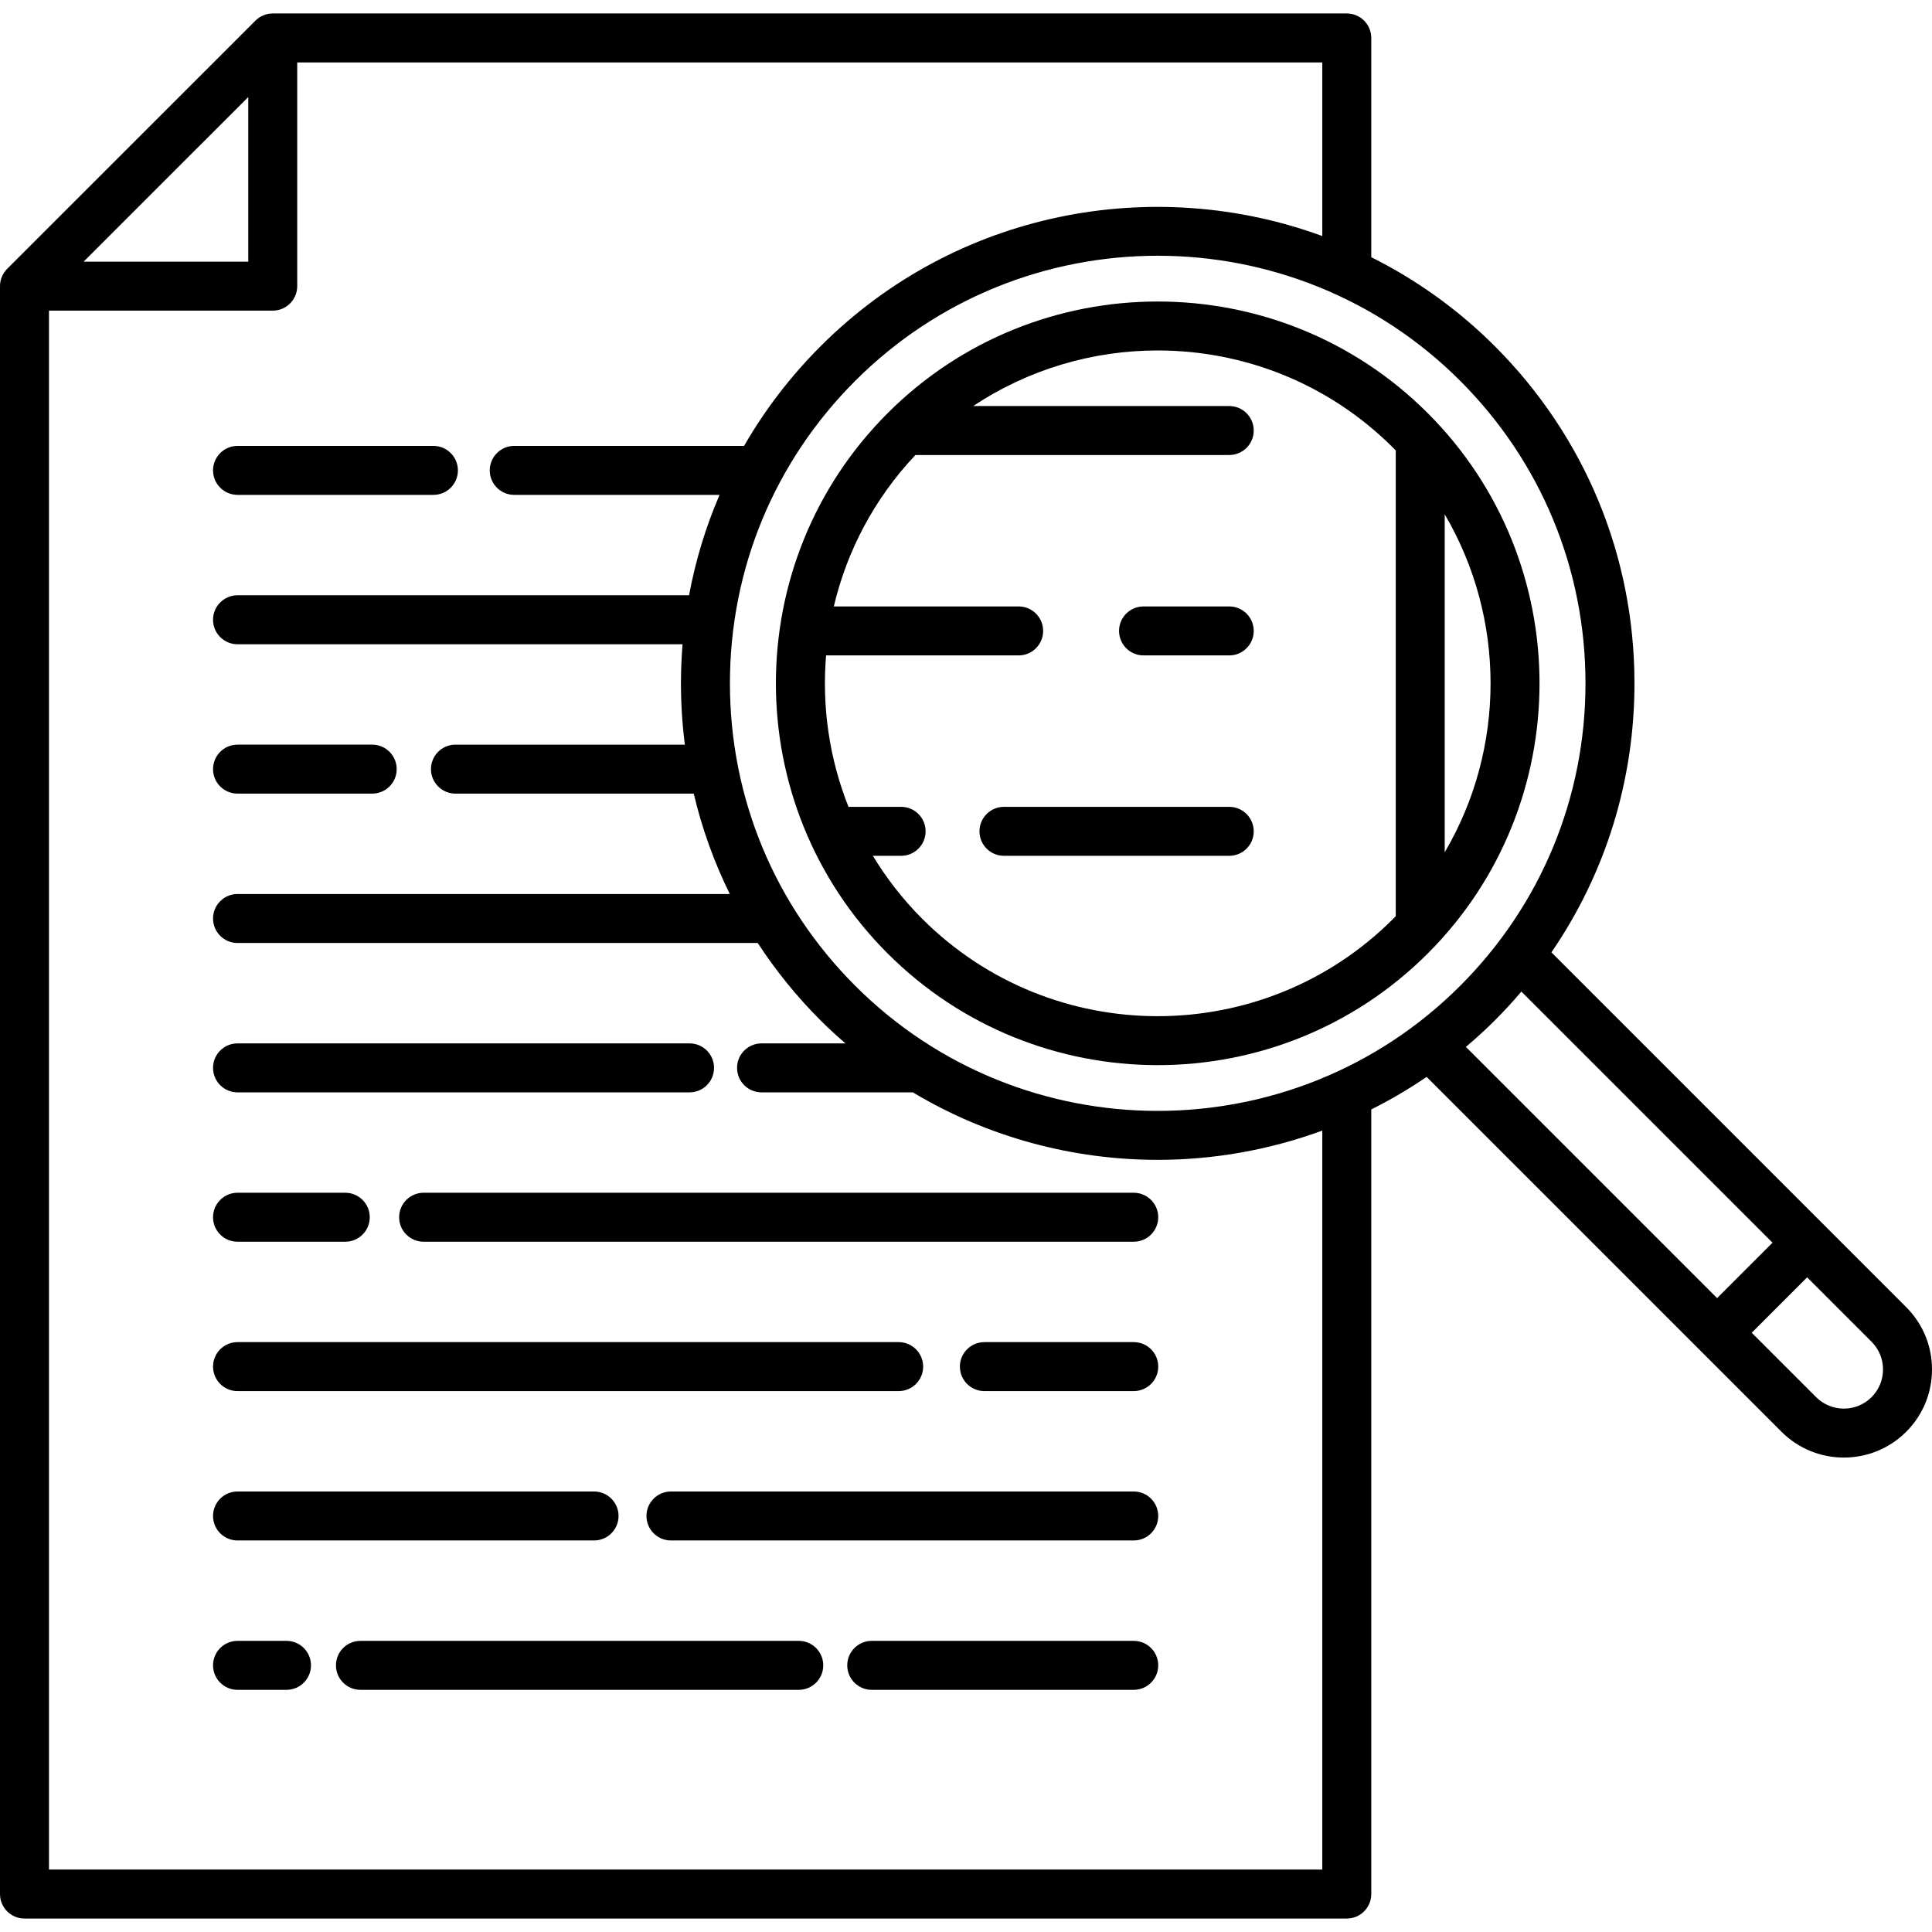
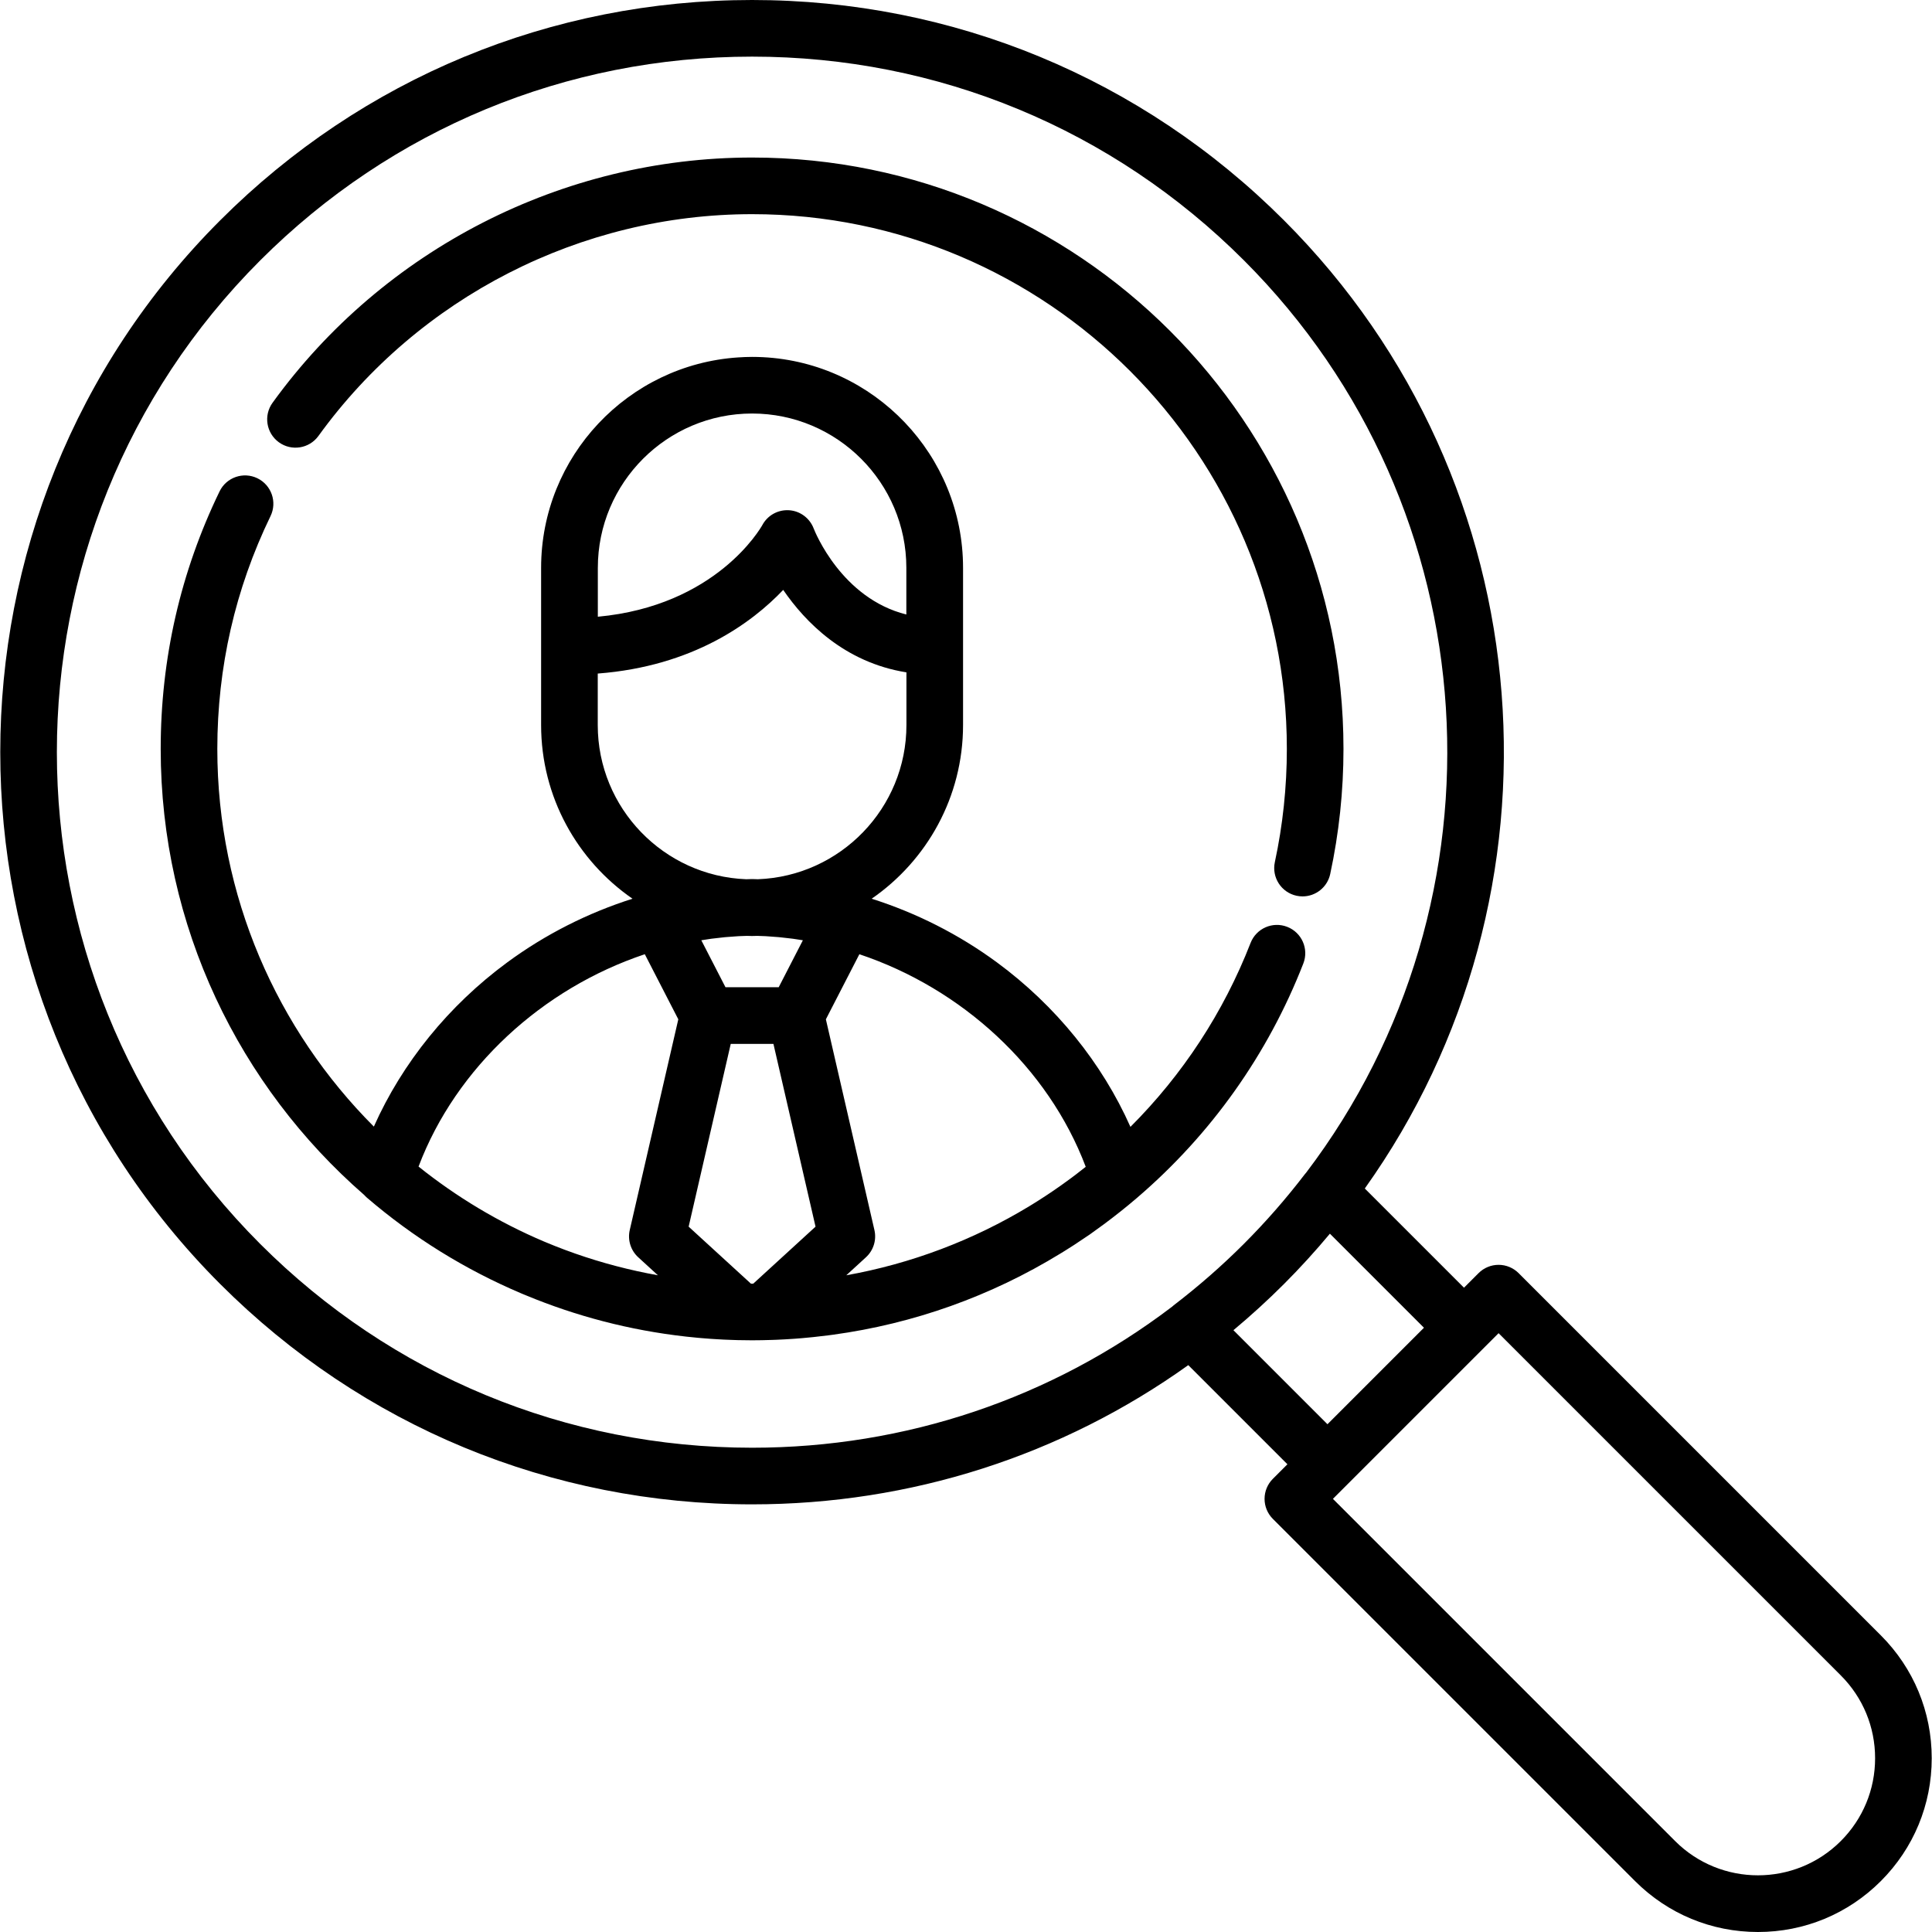
- <svg xmlns="http://www.w3.org/2000/svg" version="1.1" id="Capa_1" x="0px" y="0px" viewBox="0 0 394.497 394.497" style="enable-background:new 0 0 394.497 394.497;" xml:space="preserve">
+ <svg xmlns="http://www.w3.org/2000/svg" version="1.1" id="Layer_1" x="0px" y="0px" viewBox="0 0 511.999 511.999" style="enable-background:new 0 0 511.999 511.999;" xml:space="preserve">
  <g>
-     <path d="M181.239,84.373c-30.412,30.413-30.412,79.896,0,110.309c15.206,15.206,35.18,22.809,55.154,22.809   s39.948-7.603,55.154-22.809c30.412-30.413,30.412-79.896,0-110.309C261.136,53.961,211.651,53.961,181.239,84.373z M295,174.026   v-68.998C307.48,126.239,307.48,152.817,295,174.026z M285,91.994v95.067c-0.177,0.181-0.343,0.37-0.522,0.55   c-26.514,26.512-69.652,26.514-96.168,0c-3.953-3.953-7.302-8.281-10.076-12.862H184c2.762,0,5-2.239,5-5s-2.238-5-5-5h-10.747   c-3.926-9.869-5.447-20.475-4.576-30.92H208c2.762,0,5-2.239,5-5s-2.238-5-5-5h-37.742c2.653-11.26,8.213-21.961,16.66-30.92H251   c2.762,0,5-2.239,5-5s-2.238-5-5-5h-52.269c11.361-7.562,24.51-11.349,37.662-11.349c17.413,0,34.827,6.628,48.084,19.885   C284.657,91.624,284.823,91.813,285,91.994z" />
-     <path d="M389.225,266.902l-72.44-72.44c11.022-16.057,16.958-35.038,16.958-54.935c0-26.002-10.127-50.449-28.514-68.835   c-7.583-7.583-16.125-13.624-25.229-18.177V7.749c0-2.761-2.238-5-5-5H55.69c-1.326,0-2.598,0.527-3.535,1.464l-50.69,50.68   C0.527,55.831,0,57.103,0,58.429v328.32c0,2.761,2.238,5,5,5h270c2.762,0,5-2.239,5-5V226.54c3.882-1.941,7.658-4.157,11.303-6.649   l72.467,72.467c3.509,3.509,8.117,5.264,12.728,5.264c4.608,0,9.219-1.755,12.728-5.264c3.4-3.399,5.272-7.92,5.272-12.728   C394.497,274.822,392.625,270.302,389.225,266.902z M323.742,139.527c0,23.332-9.086,45.267-25.584,61.764   c-34.059,34.058-89.471,34.057-123.529,0c-16.498-16.498-25.584-38.433-25.584-61.764s9.086-45.267,25.584-61.764   c17.029-17.028,39.396-25.542,61.765-25.542s44.735,8.514,61.765,25.542C314.656,94.261,323.742,116.196,323.742,139.527z    M50.69,19.817v33.611H17.073L50.69,19.817z M270,381.749H10V63.429h45.69c2.762,0,5-2.239,5-5v-45.68H270v35.448   c-34.511-12.638-74.79-5.156-102.441,22.496c-6.161,6.161-11.389,13.005-15.625,20.357h-46.932c-2.762,0-5,2.239-5,5s2.238,5,5,5   h41.922c-2.822,6.557-4.91,13.424-6.224,20.5H48.5c-2.762,0-5,2.239-5,5s2.238,5,5,5h90.871c-0.213,2.64-0.326,5.301-0.326,7.979   c0,4.222,0.271,8.401,0.797,12.521H93c-2.762,0-5,2.239-5,5s2.238,5,5,5h48.656c1.676,7.109,4.145,13.978,7.364,20.5H48.5   c-2.762,0-5,2.239-5,5s2.238,5,5,5h106.222c3.678,5.64,7.964,10.941,12.836,15.814c1.642,1.642,3.343,3.186,5.07,4.686H155.5   c-2.762,0-5,2.239-5,5s2.238,5,5,5h30.89c15.335,9.179,32.667,13.781,50.004,13.781c11.394,0,22.781-2.006,33.606-5.971V381.749z    M305.229,208.363c1.899-1.899,3.705-3.866,5.426-5.89l51.275,51.275l-11.314,11.314l-51.295-51.295   C301.341,212.053,303.322,210.269,305.229,208.363z M382.154,285.287c-3.119,3.119-8.195,3.119-11.314,0l-13.154-13.154   L369,260.819l13.154,13.154c1.511,1.511,2.343,3.52,2.343,5.657S383.665,283.776,382.154,285.287z" />
-     <path d="M48.5,101.049h40.001c2.762,0,5-2.239,5-5s-2.238-5-5-5H48.5c-2.762,0-5,2.239-5,5S45.738,101.049,48.5,101.049z" />
-     <path d="M48.5,162.049h27.501c2.762,0,5-2.239,5-5s-2.238-5-5-5H48.5c-2.762,0-5,2.239-5,5S45.738,162.049,48.5,162.049z" />
-     <path d="M48.5,223.049h92.301c2.762,0,5-2.239,5-5s-2.238-5-5-5H48.5c-2.762,0-5,2.239-5,5S45.738,223.049,48.5,223.049z" />
-     <path d="M231.5,243.549H86.501c-2.762,0-5,2.239-5,5s2.238,5,5,5H231.5c2.762,0,5-2.239,5-5S234.262,243.549,231.5,243.549z" />
-     <path d="M48.5,253.549h22.001c2.762,0,5-2.239,5-5s-2.238-5-5-5H48.5c-2.762,0-5,2.239-5,5S45.738,253.549,48.5,253.549z" />
-     <path d="M231.5,304.549h-94.499c-2.762,0-5,2.239-5,5s2.238,5,5,5H231.5c2.762,0,5-2.239,5-5S234.262,304.549,231.5,304.549z" />
-     <path d="M48.5,314.549h72.801c2.762,0,5-2.239,5-5s-2.238-5-5-5H48.5c-2.762,0-5,2.239-5,5S45.738,314.549,48.5,314.549z" />
-     <path d="M231.5,335.049H178c-2.762,0-5,2.239-5,5s2.238,5,5,5h53.5c2.762,0,5-2.239,5-5S234.262,335.049,231.5,335.049z" />
-     <path d="M163.101,335.049h-89.5c-2.762,0-5,2.239-5,5s2.238,5,5,5h89.5c2.762,0,5-2.239,5-5S165.862,335.049,163.101,335.049z" />
-     <path d="M58.501,335.049H48.5c-2.762,0-5,2.239-5,5s2.238,5,5,5h10.001c2.762,0,5-2.239,5-5S61.263,335.049,58.501,335.049z" />
-     <path d="M231.5,274.049h-30.499c-2.762,0-5,2.239-5,5s2.238,5,5,5H231.5c2.762,0,5-2.239,5-5S234.262,274.049,231.5,274.049z" />
-     <path d="M48.5,284.049h135c2.762,0,5-2.239,5-5s-2.238-5-5-5h-135c-2.762,0-5,2.239-5,5S45.738,284.049,48.5,284.049z" />
-     <path d="M251,123.829h-17.5c-2.762,0-5,2.239-5,5s2.238,5,5,5H251c2.762,0,5-2.239,5-5S253.762,123.829,251,123.829z" />
-     <path d="M251,164.749h-46c-2.762,0-5,2.239-5,5s2.238,5,5,5h46c2.762,0,5-2.239,5-5S253.762,164.749,251,164.749z" />
+     <g>
+       <path d="M498.439,433.384l-95.992-95.993c-1.408-1.408-3.317-2.198-5.307-2.198s-3.898,0.79-5.306,2.198l-3.861,3.861    l-26.288-26.288c55.466-77.803,48.335-186.82-21.423-256.579C302.613,20.735,252.555,0,199.312,0    C146.067,0,96.01,20.735,58.361,58.384c-77.721,77.721-77.72,204.18,0,281.9c37.649,37.65,87.706,58.384,140.951,58.384    c42.032,0,82.071-12.931,115.595-36.894l26.272,26.272l-3.861,3.861c-1.407,1.407-2.197,3.316-2.197,5.306    c0,1.99,0.79,3.899,2.197,5.305l95.993,95.993c8.698,8.698,20.263,13.488,32.564,13.488c12.301,0,23.865-4.79,32.563-13.488    c8.698-8.698,13.488-20.263,13.488-32.563C511.928,453.647,507.138,442.082,498.439,433.384z M311.052,345.906    c-0.181,0.138-0.35,0.288-0.516,0.44c-31.854,24.204-70.529,37.316-111.226,37.316c-49.234-0.001-95.522-19.174-130.338-53.989    c-71.868-71.869-71.868-188.808,0-260.677c34.815-34.815,81.103-53.989,130.34-53.989c49.235,0,95.523,19.173,130.338,53.988    c65.859,65.859,71.354,169.559,16.51,241.748c-0.11,0.126-0.223,0.248-0.326,0.382c-4.993,6.528-10.455,12.769-16.235,18.548    C323.822,335.451,317.581,340.912,311.052,345.906z M326.871,352.515c4.614-3.856,9.087-7.927,13.39-12.231    c4.302-4.302,8.351-8.76,12.177-13.344l24.924,24.924l-25.571,25.571L326.871,352.515z M487.828,487.9    C487.827,487.9,487.827,487.9,487.828,487.9c-12.106,12.106-31.801,12.105-43.904,0l-90.688-90.688l3.861-3.861l36.183-36.182    c0.003-0.003,0.006-0.007,0.009-0.01l3.851-3.851l90.688,90.688c5.863,5.864,9.093,13.659,9.093,21.952    C496.921,474.24,493.691,482.036,487.828,487.9z" />
+     </g>
+   </g>
+   <g>
+     <g>
+       <path d="M199.312,41.749c-50.152,0-97.66,24.294-127.083,64.988c-2.429,3.357-1.675,8.048,1.684,10.476    c3.359,2.429,8.049,1.674,10.477-1.684C111,78.726,153.962,56.755,199.312,56.755c78.142,0,141.715,63.573,141.715,141.715    c0,10.114-1.07,20.207-3.18,29.998c-0.872,4.051,1.704,8.043,5.755,8.916c0.533,0.115,1.065,0.17,1.589,0.17    c3.459,0,6.569-2.406,7.327-5.924c2.333-10.829,3.517-21.985,3.517-33.16C356.034,112.054,285.729,41.749,199.312,41.749z" />
+     </g>
+   </g>
+   <g>
+     <g>
+       <path d="M341.129,245.624c-3.863-1.506-8.211,0.407-9.716,4.268c-7.17,18.407-18.009,34.924-31.836,48.74    c-7.525-16.915-19.798-32.121-35.389-43.596c-10.109-7.44-21.39-13.122-33.187-16.867c14.616-10.096,24.218-26.957,24.218-46.025    v-41.654c0-29.865-23.538-54.336-53.037-55.835c-0.951-0.049-1.909-0.073-2.872-0.073h-0.001c-1.258,0-2.502,0.057-3.74,0.139    c-29.089,1.933-52.169,26.199-52.169,55.769v41.654c0,19.068,9.603,35.93,24.218,46.025c-11.797,3.746-23.078,9.428-33.187,16.868    c-15.568,11.457-27.829,26.637-35.357,43.522c-25.618-25.655-41.482-61.053-41.482-100.086c0-21.631,4.744-42.392,14.101-61.705    c1.807-3.729,0.248-8.217-3.481-10.025s-8.218-0.248-10.024,3.482c-10.353,21.369-15.602,44.332-15.602,68.248    c0,47.119,20.905,89.445,53.924,118.199c0.22,0.247,0.452,0.485,0.707,0.704c12.334,10.6,26.157,19.127,40.92,25.384    c0.087,0.037,0.173,0.076,0.26,0.113c0.349,0.147,0.701,0.286,1.052,0.43c13.253,5.498,27.417,9.224,42.198,10.89    c0.118,0.013,0.235,0.027,0.353,0.04c0.948,0.105,1.899,0.2,2.852,0.287c0.334,0.031,0.669,0.06,1.003,0.089    c0.81,0.069,1.623,0.134,2.437,0.191c0.507,0.036,1.016,0.066,1.524,0.097c0.684,0.041,1.369,0.083,2.055,0.115    c0.705,0.034,1.412,0.057,2.118,0.081c0.519,0.017,1.037,0.04,1.558,0.052c1.253,0.03,2.506,0.048,3.761,0.048    c1.776,0,3.548-0.04,5.318-0.1c0.384-0.013,0.769-0.023,1.154-0.039c1.569-0.066,3.134-0.155,4.696-0.266    c0.653-0.046,1.306-0.1,1.957-0.153c1.037-0.087,2.073-0.186,3.107-0.294c1.33-0.136,2.654-0.293,3.977-0.463    c0.404-0.053,0.808-0.105,1.212-0.161c21.392-2.918,41.847-10.208,60.328-21.539c0.359-0.22,0.718-0.439,1.076-0.661    c0.84-0.524,1.681-1.05,2.513-1.593c1.083-0.703,2.156-1.424,3.223-2.154c0.293-0.201,0.594-0.389,0.886-0.592    c0.339-0.236,0.665-0.487,1.003-0.725c0.945-0.668,1.884-1.348,2.815-2.038c0.701-0.519,1.395-1.046,2.086-1.576    c0.761-0.584,1.518-1.175,2.269-1.773c0.713-0.568,1.424-1.14,2.126-1.719c0.787-0.65,1.571-1.305,2.346-1.971    c0.013-0.011,0.023-0.024,0.036-0.036c19.507-16.739,34.57-37.906,43.957-62.001C346.902,251.478,344.991,247.128,341.129,245.624    z M158.433,150.466c0-22.541,18.339-40.879,40.879-40.879s40.878,18.339,40.878,40.879v12.382    c-17.161-4.279-24.23-21.953-24.551-22.779c-1.041-2.747-3.577-4.655-6.508-4.85c-2.919-0.191-5.694,1.318-7.088,3.903    c-0.521,0.935-12.299,21.422-43.611,24.318V150.466z M169.138,333.19l5.212,4.771c-7.458-1.335-14.785-3.257-21.907-5.752    c-0.016-0.006-0.032-0.011-0.048-0.017c-0.888-0.312-1.774-0.633-2.656-0.962c-0.162-0.061-0.323-0.123-0.485-0.185    c-0.762-0.288-1.524-0.58-2.281-0.881c-0.764-0.305-1.526-0.616-2.283-0.934c-0.169-0.071-0.339-0.137-0.507-0.208    c-12.025-5.097-23.2-11.816-33.264-19.869c9.97-26.334,32.844-47.203,59.96-56.275l8.878,17.248l-12.865,55.845    C166.284,328.606,167.143,331.365,169.138,333.19z M158.41,192.142v-13.643c25.285-1.936,40.844-13.444,49.149-22.169    c5.817,8.492,16.222,19.228,32.654,21.852v13.961c0,22.028-17.507,40.036-39.338,40.862c-0.487-0.013-0.974-0.036-1.461-0.043    h-0.001c-0.069-0.001-0.136-0.001-0.205,0c-0.487,0.007-0.974,0.029-1.461,0.043C175.917,232.178,158.41,214.171,158.41,192.142z     M212.77,249.18l-6.408,12.451h-14.1l-6.408-12.451c0.773-0.127,1.549-0.251,2.327-0.358c0.141-0.019,0.281-0.042,0.421-0.06    c0.957-0.127,1.919-0.232,2.882-0.329c0.245-0.024,0.49-0.056,0.735-0.078c0.904-0.084,1.811-0.146,2.719-0.203    c0.282-0.018,0.565-0.044,0.847-0.059c0.719-0.039,1.441-0.054,2.162-0.076c0.454,0.011,0.906,0.035,1.363,0.035    c0.457,0,0.908-0.024,1.363-0.035c0.721,0.022,1.443,0.037,2.162,0.076c0.282,0.015,0.564,0.042,0.846,0.059    c0.908,0.057,1.816,0.119,2.72,0.203c0.244,0.023,0.488,0.054,0.733,0.078c0.963,0.097,1.926,0.202,2.884,0.329    c0.14,0.018,0.279,0.041,0.419,0.06C211.22,248.929,211.995,249.053,212.77,249.18z M199.621,340.179    c-0.095,0-0.189,0.005-0.284,0.005c-0.021,0-0.043,0-0.064,0c-0.09,0-0.18-0.003-0.27-0.003l-16.505-15.106l11.158-48.438h11.31    l11.158,48.438L199.621,340.179z M285.135,311.24c-0.512,0.39-1.029,0.773-1.546,1.157c-0.809,0.599-1.626,1.19-2.449,1.773    c-0.717,0.507-1.44,1.007-2.166,1.501c-0.613,0.417-1.23,0.827-1.848,1.235c-1.177,0.773-2.363,1.53-3.561,2.267    c-0.256,0.158-0.512,0.316-0.769,0.472c-14.904,9.039-31.364,15.247-48.524,18.319l5.212-4.771    c1.995-1.826,2.853-4.584,2.246-7.219l-12.865-55.846l8.877-17.247c27.14,9.077,50.028,29.97,59.987,56.334    C286.872,309.896,286.009,310.574,285.135,311.24z" />
+     </g>
  </g>
  <g>
</g>
  <g>
</g>
  <g>
</g>
  <g>
</g>
  <g>
</g>
  <g>
</g>
  <g>
</g>
  <g>
</g>
  <g>
</g>
  <g>
</g>
  <g>
</g>
  <g>
</g>
  <g>
</g>
  <g>
</g>
  <g>
</g>
</svg>
